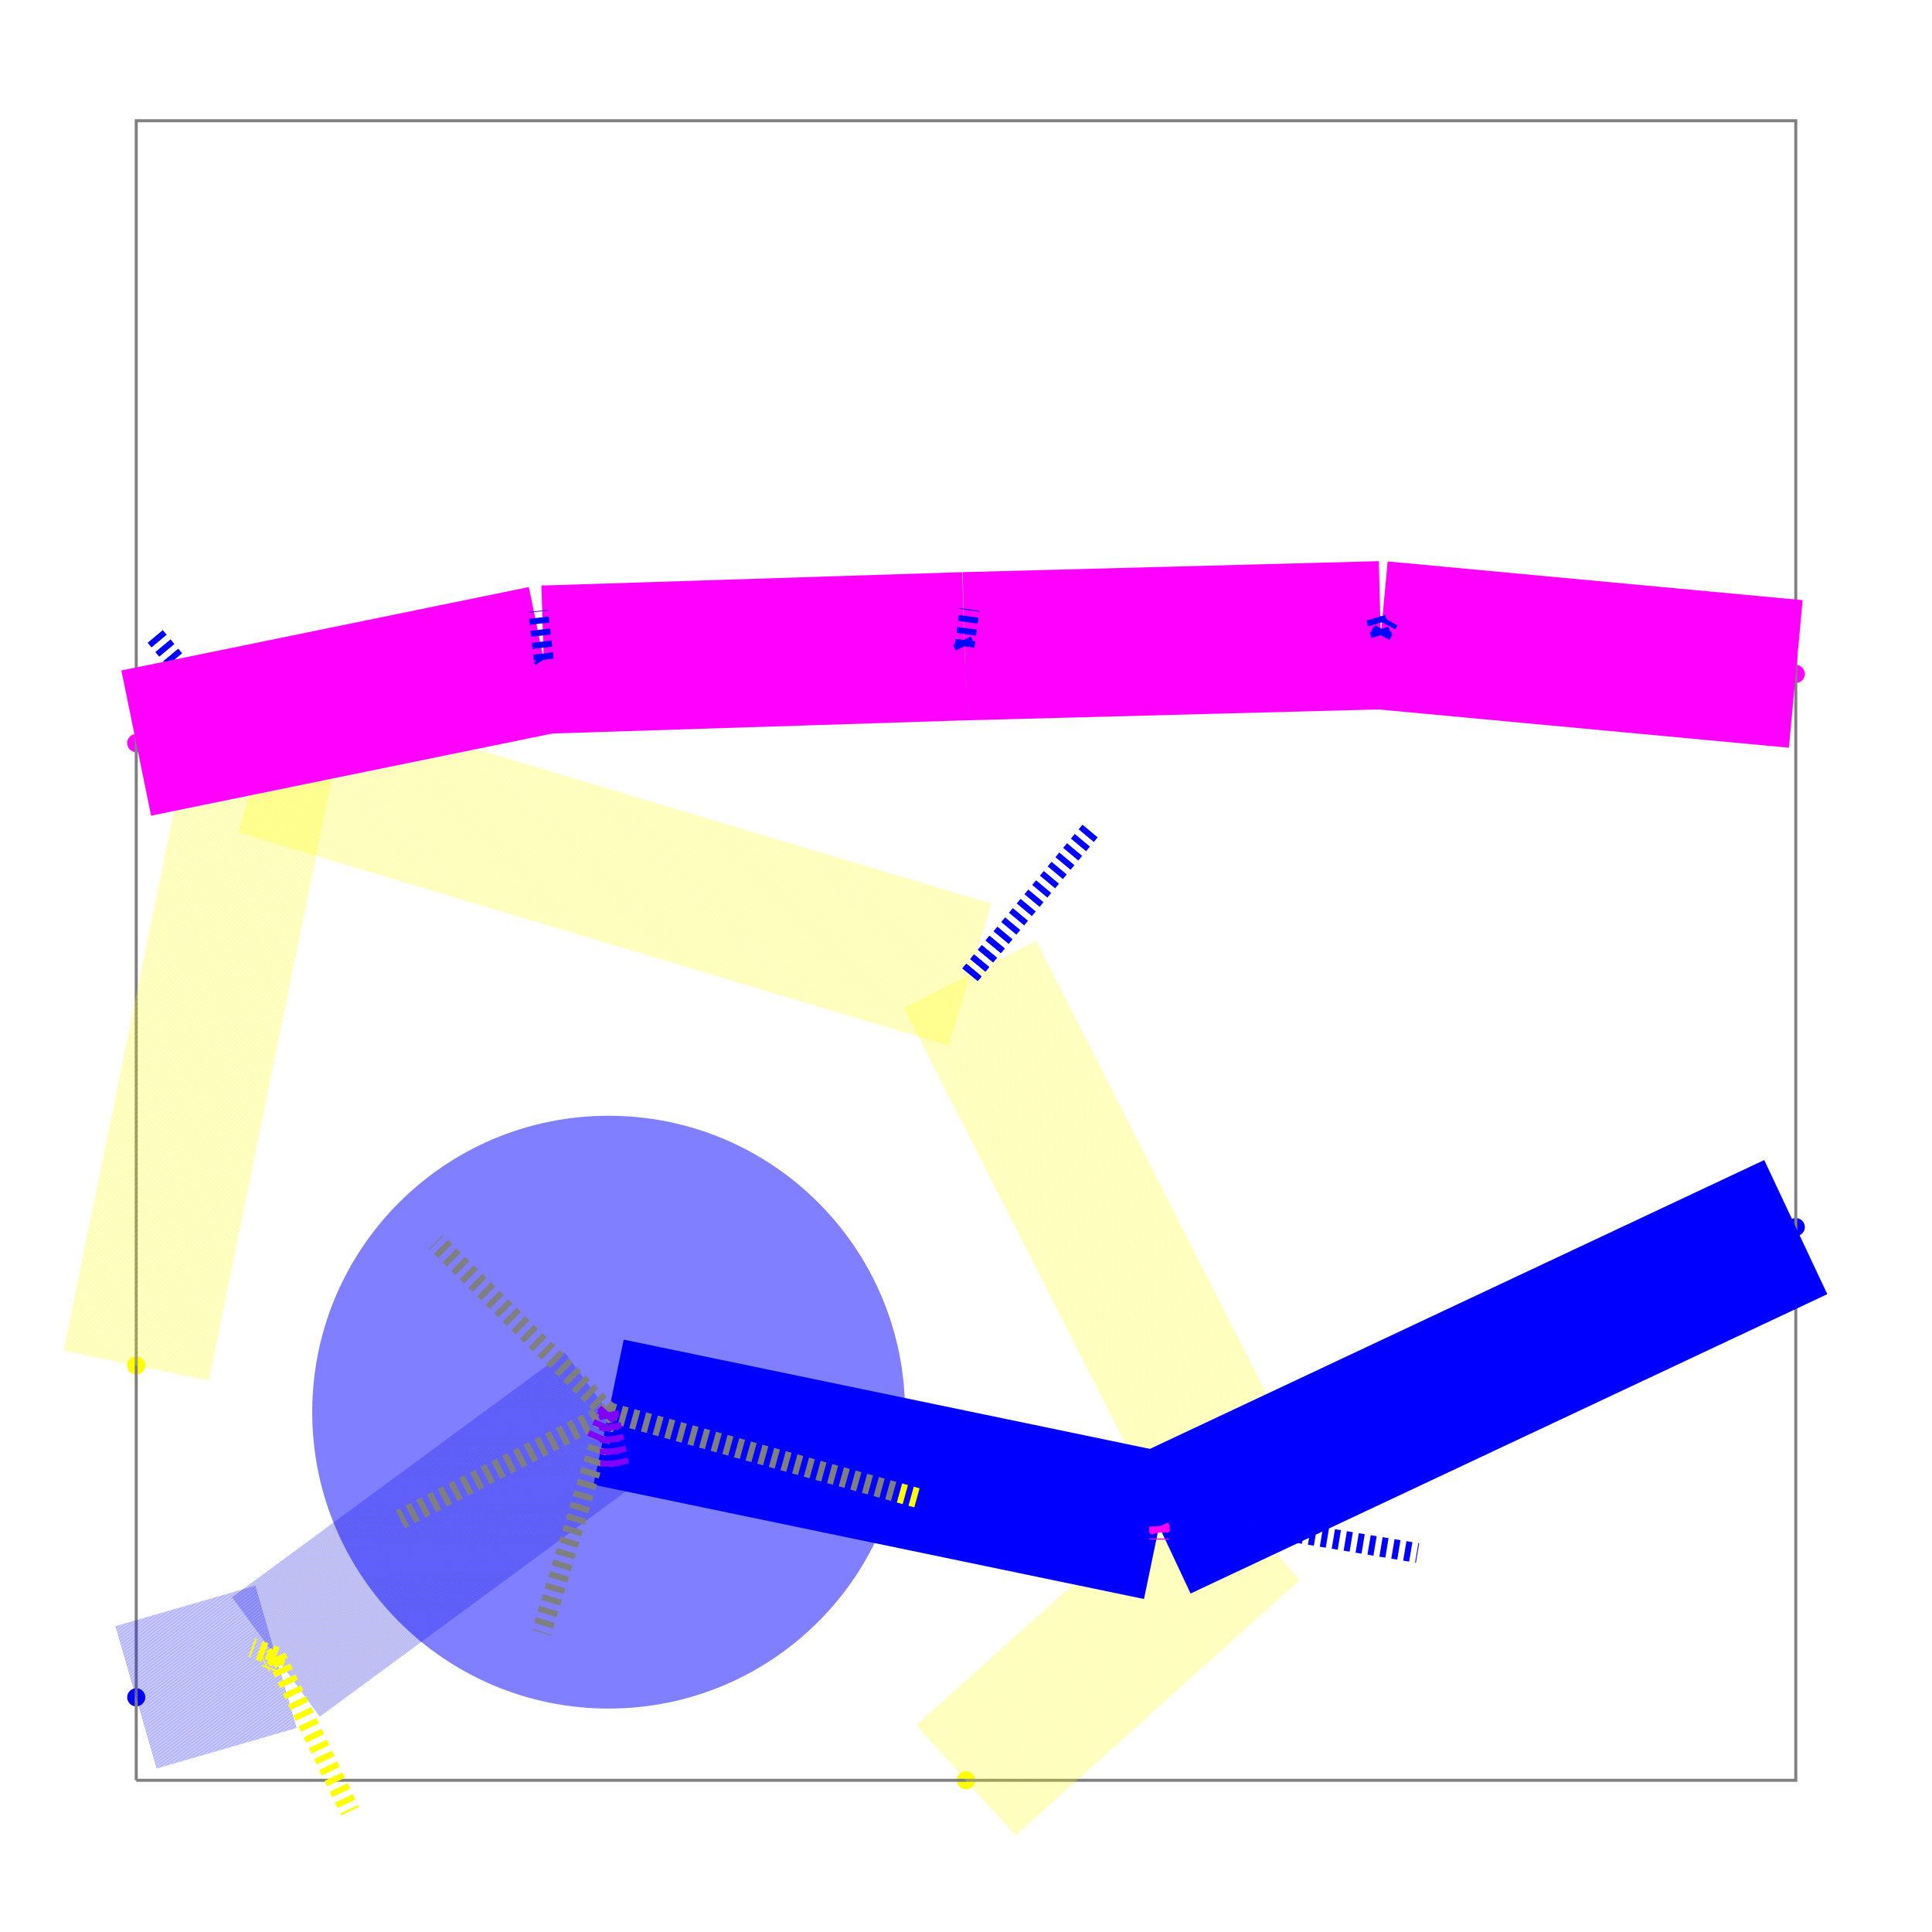
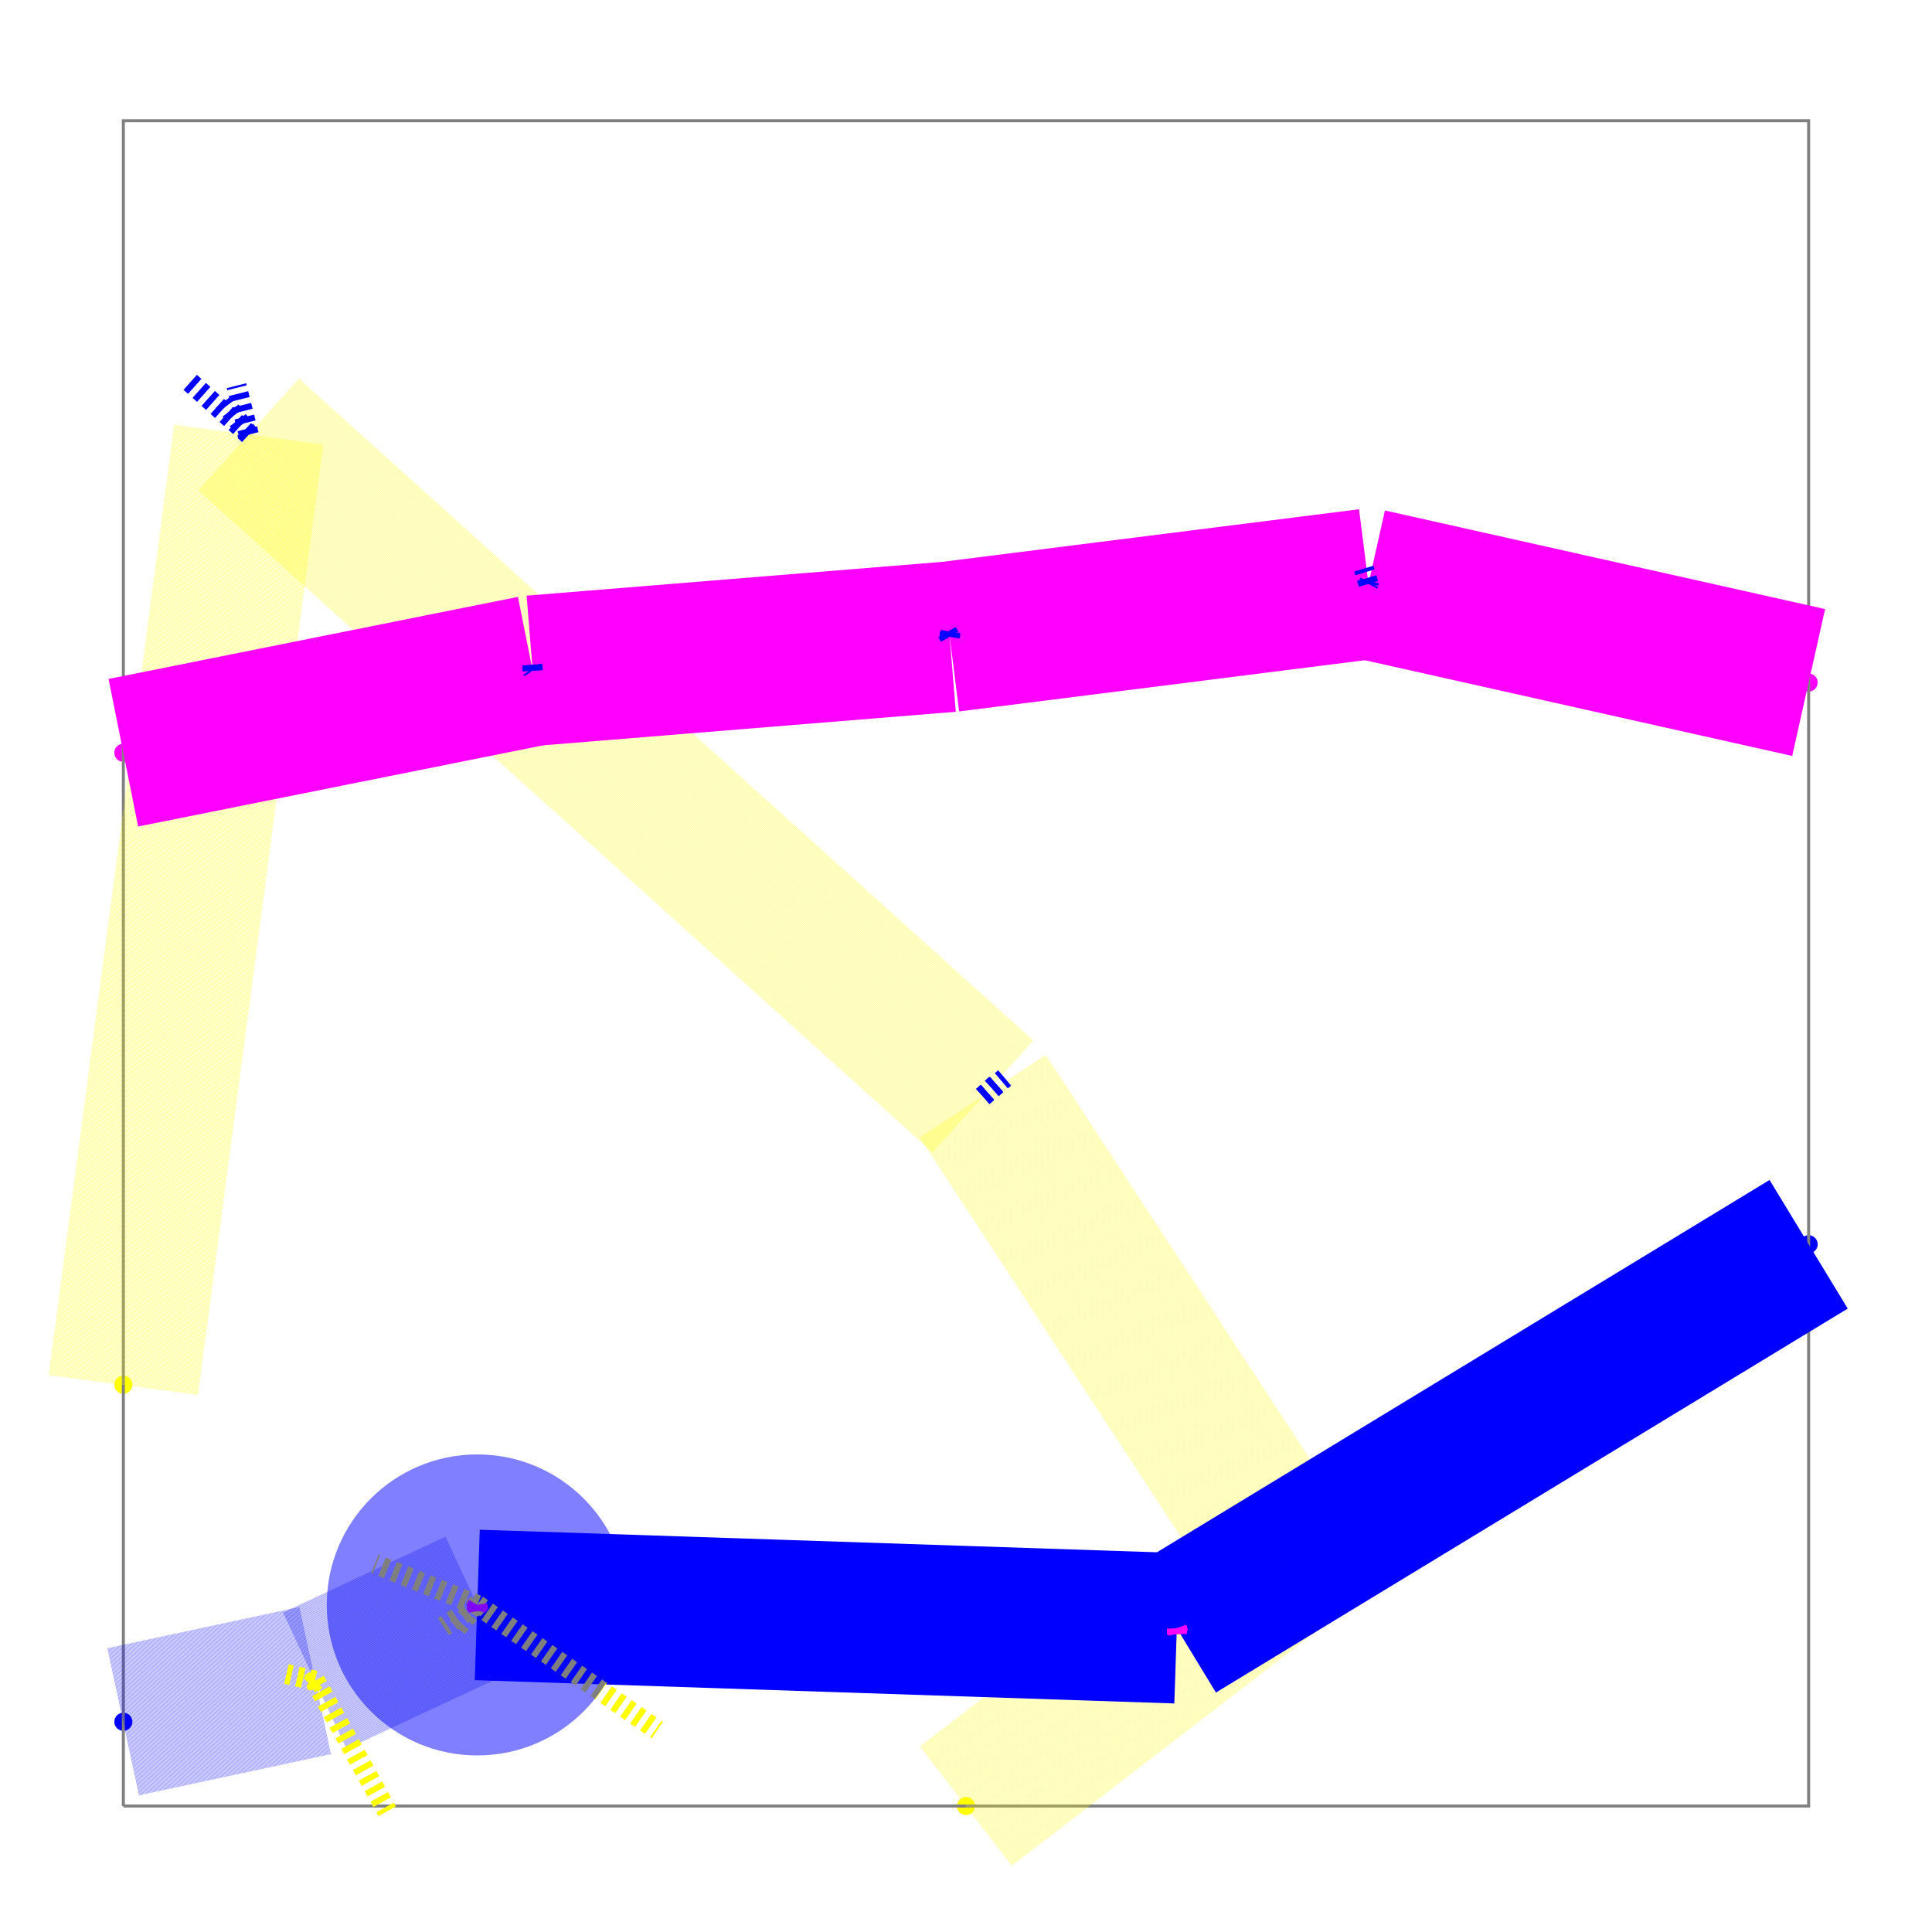
<svg xmlns="http://www.w3.org/2000/svg" width="640" height="640" viewBox="0 0 640 640">
  <rect width="100%" height="100%" fill="white" />
  <g>
-     <circle data-type="point" data-label="source_trace_16 (Port z=1)" data-x="-139.4140625" data-y="23.935546875" cx="45.128" cy="452.309" r="3" fill="hsl(60, 100%, 50%)" />
+     <circle data-type="point" data-label="source_trace_16 (Port z=1)" data-x="-139.4140625" data-y="23.935546875" cx="40.864" cy="458.704" r="3" fill="hsl(60, 100%, 50%)" />
  </g>
  <g>
-     <circle data-type="point" data-label="source_trace_16 (Port z=1)" data-x="-138.57421875" data-y="23.515625" cx="320" cy="589.745" r="3" fill="hsl(60, 100%, 50%)" />
+     <circle data-type="point" data-label="source_trace_16 (Port z=1)" data-x="-138.57421875" data-y="23.515625" cx="320" cy="598.272" r="3" fill="hsl(60, 100%, 50%)" />
  </g>
  <g>
-     <circle data-type="point" data-label="source_net_0_mst23 (Port z=1)" data-x="-139.4140625" data-y="23.599609375" cx="45.128" cy="562.257" r="3" fill="hsl(240, 100%, 50%)" />
+     <circle data-type="point" data-label="source_net_0_mst23 (Port z=1)" data-x="-139.4140625" data-y="23.599609375" cx="40.864" cy="570.359" r="3" fill="hsl(240, 100%, 50%)" />
  </g>
  <g>
-     <circle data-type="point" data-label="source_net_1_mst26 (Port z=0)" data-x="-139.4140625" data-y="24.5654296875" cx="45.128" cy="246.154" r="3" fill="hsl(300, 100%, 50%)" />
+     <circle data-type="point" data-label="source_net_1_mst26 (Port z=0)" data-x="-139.4140625" data-y="24.5654296875" cx="40.864" cy="249.352" r="3" fill="hsl(300, 100%, 50%)" />
  </g>
  <g>
-     <circle data-type="point" data-label="source_net_0_mst23 (Port z=0)" data-x="-137.734375" data-y="24.075520833333332" cx="594.872" cy="406.496" r="3" fill="hsl(240, 100%, 50%)" />
+     <circle data-type="point" data-label="source_net_0_mst23 (Port z=0)" data-x="-137.734375" data-y="24.075520833333332" cx="599.136" cy="412.182" r="3" fill="hsl(240, 100%, 50%)" />
  </g>
  <g>
-     <circle data-type="point" data-label="source_net_1_mst26 (Port z=0)" data-x="-137.734375" data-y="24.635416666666668" cx="594.872" cy="223.248" r="3" fill="hsl(300, 100%, 50%)" />
+     <circle data-type="point" data-label="source_net_1_mst26 (Port z=0)" data-x="-137.734375" data-y="24.635416666666668" cx="599.136" cy="226.091" r="3" fill="hsl(300, 100%, 50%)" />
  </g>
  <g>
-     <polyline data-points="-139.4140625,23.515625 -137.734375,23.515625 -137.734375,25.1953125 -139.4140625,25.1953125 -139.4140625,23.515625" data-type="line" data-label="" points="45.128,589.745 594.872,589.745 594.872,40 45.128,40 45.128,589.745" fill="none" stroke="gray" stroke-width="1px" />
+     <polyline data-points="-139.4140625,23.515625 -137.734375,23.515625 -137.734375,25.1953125 -139.4140625,25.1953125 -139.4140625,23.515625" data-type="line" data-label="" points="40.864,598.272 599.136,598.272 599.136,40 40.864,40 40.864,598.272" fill="none" stroke="gray" stroke-width="1px" />
  </g>
  <g>
-     <polyline data-points="-139.4140625,23.935546875 -139.2890625,24.546742194835442" data-type="line" data-label="source_trace_16 segment (z=1)" points="45.128,452.309 86.039,252.27" fill="none" stroke="rgba(255,255,0,0.5)" stroke-width="49.093" stroke-dasharray="0.15 0.15" />
+     <polyline data-points="-139.4140625,23.935546875 -139.2890625,24.882509072917426" data-type="line" data-label="source_trace_16 segment (z=1)" points="40.864,458.704 82.41,143.965" fill="none" stroke="rgba(255,255,0,0.5)" stroke-width="49.855" stroke-dasharray="0.15 0.15" />
  </g>
  <g>
-     <polyline data-points="-139.2890625,24.546742194835442 -138.57005690840555,24.33102039857076" data-type="line" data-label="source_trace_16 segment (z=1)" points="86.039,252.27 321.362,322.874" fill="none" stroke="rgba(255,255,0,0.5)" stroke-width="49.093" stroke-dasharray="0.15 0.15" />
+     <polyline data-points="-139.2890625,24.882509072917426 -138.55737643755734,24.22292800335898" data-type="line" data-label="source_trace_16 segment (z=1)" points="82.41,143.965 325.598,363.188" fill="none" stroke="rgba(255,255,0,0.5)" stroke-width="49.855" stroke-dasharray="0.15 0.15" />
  </g>
  <g>
-     <polyline data-points="-138.57005690840555,24.33102039857076 -138.2867898539243,23.774004267877565" data-type="line" data-label="source_trace_16 segment (z=1)" points="321.362,322.874 414.073,505.18" fill="none" stroke="rgba(255,255,0,0.5)" stroke-width="49.093" stroke-dasharray="0.15 0.15" />
+     <polyline data-points="-138.55737643755734,24.22292800335898 -138.255484836795,23.761038821723034" data-type="line" data-label="source_trace_16 segment (z=1)" points="325.598,363.188 425.937,516.705" fill="none" stroke="rgba(255,255,0,0.5)" stroke-width="49.855" stroke-dasharray="0.15 0.15" />
  </g>
  <g>
-     <polyline data-points="-138.2867898539243,23.774004267877565 -138.57421875,23.515625" data-type="line" data-label="source_trace_16 segment (z=1)" points="414.073,505.18 320,589.745" fill="none" stroke="rgba(255,255,0,0.5)" stroke-width="49.093" stroke-dasharray="0.15 0.15" />
+     <polyline data-points="-138.255484836795,23.761038821723034 -138.57421875,23.515625" data-type="line" data-label="source_trace_16 segment (z=1)" points="425.937,516.705 320,598.272" fill="none" stroke="rgba(255,255,0,0.5)" stroke-width="49.855" stroke-dasharray="0.15 0.15" />
  </g>
  <g>
-     <polyline data-points="-139.2890625,24.546742194835442 -139.30065649766885,24.604476335600896" data-type="line" data-label="Force by source_net_0_mst23 Seg 0-1 on source_trace_16 mPoint 0" points="86.039,252.27 82.244,233.375" fill="none" stroke="hsl(240, 100%, 50%)" stroke-width="6.546" stroke-dasharray="2,2" />
+     <polyline data-points="-139.2890625,24.882509072917426 -139.30131643969088,24.931243382357223" data-type="line" data-label="Force by source_net_0_mst23 Seg 0-1 on source_trace_16 mPoint 0" points="82.41,143.965 78.337,127.768" fill="none" stroke="hsl(240, 100%, 50%)" stroke-width="6.647" stroke-dasharray="2,2" />
  </g>
  <g>
-     <polyline data-points="-139.2890625,24.546742194835442 -139.31414282372054,24.59233984411675" data-type="line" data-label="Force by source_net_0_mst23 Seg 1-2 on source_trace_16 mPoint 0" points="86.039,252.27 77.83,237.347" fill="none" stroke="hsl(240, 100%, 50%)" stroke-width="6.546" stroke-dasharray="2,2" />
+     <polyline data-points="-139.2890625,24.882509072917426 -139.3138675026807,24.915334746572785" data-type="line" data-label="Force by source_net_0_mst23 Seg 1-2 on source_trace_16 mPoint 0" points="82.41,143.965 74.165,133.055" fill="none" stroke="hsl(240, 100%, 50%)" stroke-width="6.647" stroke-dasharray="2,2" />
  </g>
  <g>
-     <polyline data-points="-139.2890625,24.546742194835442 -139.39636716208037,24.675154254216565" data-type="line" data-label="Force by source_net_0_mst23 Via 2 on source_trace_16 mPoint 0" points="86.039,252.27 50.919,210.243" fill="none" stroke="hsl(240, 100%, 50%)" stroke-width="6.546" stroke-dasharray="2,2" />
+     <polyline data-points="-139.2890625,24.882509072917426 -139.3489684699241,24.935973951457044" data-type="line" data-label="Force by source_net_0_mst23 Via 2 on source_trace_16 mPoint 0" points="82.41,143.965 62.499,126.196" fill="none" stroke="hsl(240, 100%, 50%)" stroke-width="6.647" stroke-dasharray="2,2" />
  </g>
  <g>
-     <polyline data-points="-138.57005690840555,24.33102039857076 -138.56688961587935,24.33499356005662" data-type="line" data-label="Force by source_net_0_mst23 Seg 0-1 on source_trace_16 mPoint 1" points="321.362,322.874 322.399,321.574" fill="none" stroke="hsl(240, 100%, 50%)" stroke-width="6.546" stroke-dasharray="2,2" />
+     <polyline data-points="-138.55737643755734,24.22292800335898 -138.55221120121502,24.227409726766194" data-type="line" data-label="Force by source_net_0_mst23 Seg 0-1 on source_trace_16 mPoint 1" points="325.598,363.188 327.315,361.699" fill="none" stroke="hsl(240, 100%, 50%)" stroke-width="6.647" stroke-dasharray="2,2" />
  </g>
  <g>
-     <polyline data-points="-138.57005690840555,24.33102039857076 -138.5420547866167,24.365051300853587" data-type="line" data-label="Force by source_net_0_mst23 Seg 1-2 on source_trace_16 mPoint 1" points="321.362,322.874 330.527,311.736" fill="none" stroke="hsl(240, 100%, 50%)" stroke-width="6.546" stroke-dasharray="2,2" />
+     <polyline data-points="-138.55737643755734,24.22292800335898 -138.54359337560382,24.235861307958594" data-type="line" data-label="Force by source_net_0_mst23 Seg 1-2 on source_trace_16 mPoint 1" points="325.598,363.188 330.179,358.89" fill="none" stroke="hsl(240, 100%, 50%)" stroke-width="6.647" stroke-dasharray="2,2" />
  </g>
  <g>
-     <polyline data-points="-138.57005690840555,24.33102039857076 -138.44655434726806,24.478878394795696" data-type="line" data-label="Force by source_net_0_mst23 Via 2 on source_trace_16 mPoint 1" points="321.362,322.874 361.783,274.482" fill="none" stroke="hsl(240, 100%, 50%)" stroke-width="6.546" stroke-dasharray="2,2" />
+     <polyline data-points="-138.55737643755734,24.22292800335898 -138.53570977753023,24.2412872855546" data-type="line" data-label="Force by source_net_0_mst23 Via 2 on source_trace_16 mPoint 1" points="325.598,363.188 332.799,357.086" fill="none" stroke="hsl(240, 100%, 50%)" stroke-width="6.647" stroke-dasharray="2,2" />
  </g>
  <g>
-     <polyline data-points="-138.2867898539243,23.774004267877565 -138.27968304950318,23.77416893373131" data-type="line" data-label="Force by source_net_0_mst23 Seg 0-1 on source_trace_16 mPoint 2" points="414.073,505.18 416.399,505.126" fill="none" stroke="hsl(240, 100%, 50%)" stroke-width="6.546" stroke-dasharray="2,2" />
+     <polyline data-points="-138.255484836795,23.761038821723034 -138.24703127232354,23.76126373854194" data-type="line" data-label="Force by source_net_0_mst23 Seg 0-1 on source_trace_16 mPoint 2" points="425.937,516.705 428.746,516.63" fill="none" stroke="hsl(240, 100%, 50%)" stroke-width="6.647" stroke-dasharray="2,2" />
  </g>
  <g>
-     <polyline data-points="-138.2867898539243,23.774004267877565 -138.25352986215108,23.768869064214773" data-type="line" data-label="Force by source_net_0_mst23 Seg 1-2 on source_trace_16 mPoint 2" points="414.073,505.18 424.958,506.86" fill="none" stroke="hsl(240, 100%, 50%)" stroke-width="6.546" stroke-dasharray="2,2" />
+     <polyline data-points="-138.255484836795,23.761038821723034 -138.23411921887714,23.75973853430368" data-type="line" data-label="Force by source_net_0_mst23 Seg 1-2 on source_trace_16 mPoint 2" points="425.937,516.705 433.038,517.137" fill="none" stroke="hsl(240, 100%, 50%)" stroke-width="6.647" stroke-dasharray="2,2" />
  </g>
  <g>
-     <polyline data-points="-138.2867898539243,23.774004267877565 -138.11719375108183,23.7456734839517" data-type="line" data-label="Force by source_net_0_mst23 Via 2 on source_trace_16 mPoint 2" points="414.073,505.18 469.58,514.452" fill="none" stroke="hsl(240, 100%, 50%)" stroke-width="6.546" stroke-dasharray="2,2" />
+     <polyline data-points="-138.255484836795,23.761038821723034 -138.20445010239894,23.75347810430278" data-type="line" data-label="Force by source_net_0_mst23 Via 2 on source_trace_16 mPoint 2" points="425.937,516.705 442.899,519.218" fill="none" stroke="hsl(240, 100%, 50%)" stroke-width="6.647" stroke-dasharray="2,2" />
  </g>
  <g>
-     <polyline data-points="-139.4140625,23.599609375 -139.272495729034,23.640625" data-type="line" data-label="source_net_0_mst23 segment (z=1)" points="45.128,562.257 91.461,548.833" fill="none" stroke="rgba(0,0,255,0.5)" stroke-width="49.093" stroke-dasharray="0.15 0.15" />
+     <polyline data-points="-139.4140625,23.599609375 -139.22303734930009,23.640625" data-type="line" data-label="source_net_0_mst23 segment (z=1)" points="40.864,570.359 104.354,556.726" fill="none" stroke="rgba(0,0,255,0.5)" stroke-width="49.855" stroke-dasharray="0.15 0.15" />
  </g>
  <g>
-     <polyline data-points="-139.272495729034,23.640625 -138.93592980911836,23.88822101113236" data-type="line" data-label="source_net_0_mst23 segment (z=1)" points="91.461,548.833 201.616,467.798" fill="none" stroke="rgba(0,0,255,0.5)" stroke-width="49.093" stroke-dasharray="0.15 0.15" />
+     <polyline data-points="-139.22303734930009,23.640625 -139.06133506555585,23.71605995181062" data-type="line" data-label="source_net_0_mst23 segment (z=1)" points="104.354,556.726 158.099,531.654" fill="none" stroke="rgba(0,0,255,0.5)" stroke-width="49.855" stroke-dasharray="0.15 0.15" />
  </g>
  <g>
-     <polyline data-points="-138.93592980911836,23.88822101113236 -138.3788172474884,23.7725355780508" data-type="line" data-label="source_net_0_mst23 segment (z=0)" points="201.616,467.798 383.953,505.66" fill="none" stroke="hsl(240, 100%, 50%)" stroke-width="49.093" />
+     <polyline data-points="-139.06133506555585,23.71605995181062 -138.3640882441037,23.69282491150665" data-type="line" data-label="source_net_0_mst23 segment (z=0)" points="158.099,531.654 389.84,539.377" fill="none" stroke="hsl(240, 100%, 50%)" stroke-width="49.855" />
  </g>
  <g>
-     <polyline data-points="-138.3788172474884,23.7725355780508 -137.734375,24.075520833333332" data-type="line" data-label="source_net_0_mst23 segment (z=0)" points="383.953,505.66 594.872,406.496" fill="none" stroke="hsl(240, 100%, 50%)" stroke-width="49.093" />
+     <polyline data-points="-138.3640882441037,23.69282491150665 -137.734375,24.075520833333332" data-type="line" data-label="source_net_0_mst23 segment (z=0)" points="389.84,539.377 599.136,412.182" fill="none" stroke="hsl(240, 100%, 50%)" stroke-width="49.855" />
  </g>
  <g>
-     <polyline data-points="-139.272495729034,23.640625 -139.19772894144674,23.484290976449813" data-type="line" data-label="Force by source_trace_16 Seg 0-1 on source_net_0_mst23 mPoint 0" points="91.461,548.833 115.931,600" fill="none" stroke="hsl(60, 100%, 50%)" stroke-width="6.546" stroke-dasharray="2,2" />
+     <polyline data-points="-139.22303734930009,23.640625 -139.151123086289,23.510426757569533" data-type="line" data-label="Force by source_trace_16 Seg 0-1 on source_net_0_mst23 mPoint 0" points="104.354,556.726 128.256,600" fill="none" stroke="hsl(60, 100%, 50%)" stroke-width="6.647" stroke-dasharray="2,2" />
  </g>
  <g>
-     <polyline data-points="-139.272495729034,23.640625 -139.27735393987004,23.627520883659336" data-type="line" data-label="Force by source_trace_16 Seg 1-2 on source_net_0_mst23 mPoint 0" points="91.461,548.833 89.871,553.122" fill="none" stroke="hsl(60, 100%, 50%)" stroke-width="6.546" stroke-dasharray="2,2" />
+     <polyline data-points="-139.22303734930009,23.640625 -139.22848609680602,23.63462063501848" data-type="line" data-label="Force by source_trace_16 Seg 1-2 on source_net_0_mst23 mPoint 0" points="104.354,556.726 102.543,558.722" fill="none" stroke="hsl(60, 100%, 50%)" stroke-width="6.647" stroke-dasharray="2,2" />
  </g>
  <g>
-     <polyline data-points="-139.272495729034,23.640625 -139.2842654508923,23.63435436913034" data-type="line" data-label="Force by source_trace_16 Seg 2-3 on source_net_0_mst23 mPoint 0" points="91.461,548.833 87.609,550.886" fill="none" stroke="hsl(60, 100%, 50%)" stroke-width="6.546" stroke-dasharray="2,2" />
+     <polyline data-points="-139.22303734930009,23.640625 -139.23145724818792,23.635534406808898" data-type="line" data-label="Force by source_trace_16 Seg 2-3 on source_net_0_mst23 mPoint 0" points="104.354,556.726 101.556,558.418" fill="none" stroke="hsl(60, 100%, 50%)" stroke-width="6.647" stroke-dasharray="2,2" />
  </g>
  <g>
-     <polyline data-points="-139.272495729034,23.640625 -139.29708353685638,23.649993134509792" data-type="line" data-label="Force by source_trace_16 Seg 3-4 on source_net_0_mst23 mPoint 0" points="91.461,548.833 83.414,545.767" fill="none" stroke="hsl(60, 100%, 50%)" stroke-width="6.546" stroke-dasharray="2,2" />
+     <polyline data-points="-139.22303734930009,23.640625 -139.25152329939073,23.647209285171588" data-type="line" data-label="Force by source_trace_16 Seg 3-4 on source_net_0_mst23 mPoint 0" points="104.354,556.726 94.886,554.538" fill="none" stroke="hsl(60, 100%, 50%)" stroke-width="6.647" stroke-dasharray="2,2" />
  </g>
  <g>
-     <polyline data-points="-138.93592980911836,23.88822101113236 -138.62048814651772,23.800571614447207" data-type="line" data-label="Force by source_trace_16 Seg 0-1 on source_net_0_mst23 mPoint 1" points="201.616,467.798 304.856,496.485" fill="none" stroke="hsl(60, 100%, 50%)" stroke-width="6.546" stroke-dasharray="2,2" />
+     <polyline data-points="-139.06133506555585,23.71605995181062 -138.881946835458,23.591213128145526" data-type="line" data-label="Force by source_trace_16 Seg 0-1 on source_net_0_mst23 mPoint 1" points="158.099,531.654 217.721,573.149" fill="none" stroke="hsl(60, 100%, 50%)" stroke-width="6.647" stroke-dasharray="2,2" />
  </g>
  <g>
-     <polyline data-points="-138.93592980911836,23.88822101113236 -139.0038513602033,23.66496068610856" data-type="line" data-label="Force by source_trace_16 Seg 1-2 on source_net_0_mst23 mPoint 1" points="201.616,467.798 179.386,540.869" fill="none" stroke="hsl(60, 100%, 50%)" stroke-width="6.546" stroke-dasharray="2,2" />
+     <polyline data-points="-139.06133506555585,23.71605995181062 -139.08524632864155,23.689420855901787" data-type="line" data-label="Force by source_trace_16 Seg 1-2 on source_net_0_mst23 mPoint 1" points="158.099,531.654 150.151,540.508" fill="none" stroke="hsl(60, 100%, 50%)" stroke-width="6.647" stroke-dasharray="2,2" />
  </g>
  <g>
-     <polyline data-points="-138.93592980911836,23.88822101113236 -139.14665509235462,23.779741571732547" data-type="line" data-label="Force by source_trace_16 Seg 2-3 on source_net_0_mst23 mPoint 1" points="201.616,467.798 132.647,503.302" fill="none" stroke="hsl(60, 100%, 50%)" stroke-width="6.546" stroke-dasharray="2,2" />
+     <polyline data-points="-139.06133506555585,23.71605995181062 -139.09503759270046,23.694335944668804" data-type="line" data-label="Force by source_trace_16 Seg 2-3 on source_net_0_mst23 mPoint 1" points="158.099,531.654 146.897,538.875" fill="none" stroke="hsl(60, 100%, 50%)" stroke-width="6.647" stroke-dasharray="2,2" />
  </g>
  <g>
-     <polyline data-points="-138.93592980911836,23.88822101113236 -139.11081620273157,24.060601242450613" data-type="line" data-label="Force by source_trace_16 Seg 3-4 on source_net_0_mst23 mPoint 1" points="201.616,467.798 144.377,411.379" fill="none" stroke="hsl(60, 100%, 50%)" stroke-width="6.546" stroke-dasharray="2,2" />
+     <polyline data-points="-139.06133506555585,23.71605995181062 -139.16343554565833,23.75702990489051" data-type="line" data-label="Force by source_trace_16 Seg 3-4 on source_net_0_mst23 mPoint 1" points="158.099,531.654 124.164,518.037" fill="none" stroke="hsl(60, 100%, 50%)" stroke-width="6.647" stroke-dasharray="2,2" />
  </g>
  <g>
-     <polyline data-points="-138.93592980911836,23.88822101113236 -138.92446836671235,23.83160019621732" data-type="line" data-label="Force by source_net_1_mst26 Seg 0-1 on source_net_0_mst23 mPoint 1" points="201.616,467.798 205.367,486.329" fill="none" stroke="hsl(300, 100%, 50%)" stroke-width="6.546" stroke-dasharray="2,2" />
+     <polyline data-points="-139.06133506555585,23.71605995181062 -139.0590008895643,23.704253636909513" data-type="line" data-label="Force by source_net_1_mst26 Seg 0-1 on source_net_0_mst23 mPoint 1" points="158.099,531.654 158.875,535.578" fill="none" stroke="hsl(300, 100%, 50%)" stroke-width="6.647" stroke-dasharray="2,2" />
  </g>
  <g>
-     <polyline data-points="-138.93592980911836,23.88822101113236 -138.93426916206656,23.831743990514784" data-type="line" data-label="Force by source_net_1_mst26 Seg 1-2 on source_net_0_mst23 mPoint 1" points="201.616,467.798 202.159,486.282" fill="none" stroke="hsl(300, 100%, 50%)" stroke-width="6.546" stroke-dasharray="2,2" />
+     <polyline data-points="-139.06133506555585,23.71605995181062 -139.06190355483085,23.706006866557377" data-type="line" data-label="Force by source_net_1_mst26 Seg 1-2 on source_net_0_mst23 mPoint 1" points="158.099,531.654 157.91,534.996" fill="none" stroke="hsl(300, 100%, 50%)" stroke-width="6.647" stroke-dasharray="2,2" />
  </g>
  <g>
-     <polyline data-points="-138.93592980911836,23.88822101113236 -138.94924084949855,23.858677236028086" data-type="line" data-label="Force by source_net_1_mst26 Seg 2-3 on source_net_0_mst23 mPoint 1" points="201.616,467.798 197.259,477.467" fill="none" stroke="hsl(300, 100%, 50%)" stroke-width="6.546" stroke-dasharray="2,2" />
+     <polyline data-points="-139.06133506555585,23.71605995181062 -139.06306522504218,23.711777415624532" data-type="line" data-label="Force by source_net_1_mst26 Seg 2-3 on source_net_0_mst23 mPoint 1" points="158.099,531.654 157.524,533.078" fill="none" stroke="hsl(300, 100%, 50%)" stroke-width="6.647" stroke-dasharray="2,2" />
  </g>
  <g>
-     <polyline data-points="-138.93592980911836,23.88822101113236 -138.94094025591696,23.88256111579312" data-type="line" data-label="Force by source_net_1_mst26 Seg 3-4 on source_net_0_mst23 mPoint 1" points="201.616,467.798 199.976,469.65" fill="none" stroke="hsl(300, 100%, 50%)" stroke-width="6.546" stroke-dasharray="2,2" />
+     <polyline data-points="-139.06133506555585,23.71605995181062 -139.06199199720803,23.714990212782666" data-type="line" data-label="Force by source_net_1_mst26 Seg 3-4 on source_net_0_mst23 mPoint 1" points="158.099,531.654 157.88,532.01" fill="none" stroke="hsl(300, 100%, 50%)" stroke-width="6.647" stroke-dasharray="2,2" />
  </g>
  <g>
-     <polyline data-points="-138.3788172474884,23.7725355780508 -138.37687404623097,23.768035890646026" data-type="line" data-label="Force by source_net_1_mst26 Seg 0-1 on source_net_0_mst23 mPoint 2" points="383.953,505.66 384.589,507.133" fill="none" stroke="hsl(300, 100%, 50%)" stroke-width="6.546" stroke-dasharray="2,2" />
+     <polyline data-points="-138.3640882441037,23.69282491150665 -138.36319426074473,23.69046526177813" data-type="line" data-label="Force by source_net_1_mst26 Seg 0-1 on source_net_0_mst23 mPoint 2" points="389.84,539.377 390.138,540.161" fill="none" stroke="hsl(300, 100%, 50%)" stroke-width="6.647" stroke-dasharray="2,2" />
  </g>
  <g>
-     <polyline data-points="-138.3788172474884,23.7725355780508 -138.3775649842419,23.764681986937102" data-type="line" data-label="Force by source_net_1_mst26 Seg 1-2 on source_net_0_mst23 mPoint 2" points="383.953,505.66 384.363,508.231" fill="none" stroke="hsl(300, 100%, 50%)" stroke-width="6.546" stroke-dasharray="2,2" />
+     <polyline data-points="-138.3640882441037,23.69282491150665 -138.3632769369043,23.689017749456553" data-type="line" data-label="Force by source_net_1_mst26 Seg 1-2 on source_net_0_mst23 mPoint 2" points="389.84,539.377 390.11,540.642" fill="none" stroke="hsl(300, 100%, 50%)" stroke-width="6.647" stroke-dasharray="2,2" />
  </g>
  <g>
-     <polyline data-points="-138.3788172474884,23.7725355780508 -138.3776063943932,23.7633425416916" data-type="line" data-label="Force by source_net_1_mst26 Seg 2-3 on source_net_0_mst23 mPoint 2" points="383.953,505.66 384.349,508.669" fill="none" stroke="hsl(300, 100%, 50%)" stroke-width="6.546" stroke-dasharray="2,2" />
+     <polyline data-points="-138.3640882441037,23.69282491150665 -138.36269808075144,23.6879905051561" data-type="line" data-label="Force by source_net_1_mst26 Seg 2-3 on source_net_0_mst23 mPoint 2" points="389.84,539.377 390.302,540.984" fill="none" stroke="hsl(300, 100%, 50%)" stroke-width="6.647" stroke-dasharray="2,2" />
  </g>
  <g>
-     <polyline data-points="-138.3788172474884,23.7725355780508 -138.37880896705505,23.759152057827276" data-type="line" data-label="Force by source_net_1_mst26 Seg 3-4 on source_net_0_mst23 mPoint 2" points="383.953,505.66 383.956,510.041" fill="none" stroke="hsl(300, 100%, 50%)" stroke-width="6.546" stroke-dasharray="2,2" />
+     <polyline data-points="-138.3640882441037,23.69282491150665 -138.36367493974188,23.68245244385372" data-type="line" data-label="Force by source_net_1_mst26 Seg 3-4 on source_net_0_mst23 mPoint 2" points="389.84,539.377 389.978,542.824" fill="none" stroke="hsl(300, 100%, 50%)" stroke-width="6.647" stroke-dasharray="2,2" />
  </g>
  <g>
-     <polyline data-points="-139.4140625,24.5654296875 -139.00161065801228,24.64988238404901" data-type="line" data-label="source_net_1_mst26 segment (z=0)" points="45.128,246.154 180.119,218.514" fill="none" stroke="hsl(300, 100%, 50%)" stroke-width="49.093" />
+     <polyline data-points="-139.4140625,24.5654296875 -139.0060690485425,24.647221141048806" data-type="line" data-label="source_net_1_mst26 segment (z=0)" points="40.864,249.352 176.467,222.167" fill="none" stroke="hsl(300, 100%, 50%)" stroke-width="49.855" />
  </g>
  <g>
-     <polyline data-points="-139.00161065801228,24.64988238404901 -138.5756745414409,24.66345651603851" data-type="line" data-label="source_net_1_mst26 segment (z=0)" points="180.119,218.514 319.524,214.071" fill="none" stroke="hsl(300, 100%, 50%)" stroke-width="49.093" />
+     <polyline data-points="-139.0060690485425,24.647221141048806 -138.59046285164828,24.681010214459207" data-type="line" data-label="source_net_1_mst26 segment (z=0)" points="176.467,222.167 314.601,210.937" fill="none" stroke="hsl(300, 100%, 50%)" stroke-width="49.855" />
  </g>
  <g>
-     <polyline data-points="-138.5756745414409,24.66345651603851 -138.1544062343791,24.674576743017994" data-type="line" data-label="source_net_1_mst26 segment (z=0)" points="319.524,214.071 457.4,210.432" fill="none" stroke="hsl(300, 100%, 50%)" stroke-width="49.093" />
+     <polyline data-points="-138.59046285164828,24.681010214459207 -138.17308132984087,24.73368776985516" data-type="line" data-label="source_net_1_mst26 segment (z=0)" points="314.601,210.937 453.325,193.429" fill="none" stroke="hsl(300, 100%, 50%)" stroke-width="49.855" />
  </g>
  <g>
-     <polyline data-points="-138.1544062343791,24.674576743017994 -137.734375,24.635416666666668" data-type="line" data-label="source_net_1_mst26 segment (z=0)" points="457.4,210.432 594.872,223.248" fill="none" stroke="hsl(300, 100%, 50%)" stroke-width="49.093" />
+     <polyline data-points="-138.17308132984087,24.73368776985516 -137.734375,24.635416666666668" data-type="line" data-label="source_net_1_mst26 segment (z=0)" points="453.325,193.429 599.136,226.091" fill="none" stroke="hsl(300, 100%, 50%)" stroke-width="49.855" />
  </g>
  <g>
-     <polyline data-points="-139.00161065801228,24.64988238404901 -139.0030978483608,24.66310623020675" data-type="line" data-label="Force by source_net_0_mst23 Seg 2-3 on source_net_1_mst26 mPoint 0" points="180.119,218.514 179.632,214.186" fill="none" stroke="hsl(240, 100%, 50%)" stroke-width="6.546" stroke-dasharray="2,2" />
+     <polyline data-points="-139.0060690485425,24.647221141048806 -139.00632430998573,24.652418480122147" data-type="line" data-label="Force by source_net_0_mst23 Seg 2-3 on source_net_1_mst26 mPoint 0" points="176.467,222.167 176.382,220.44" fill="none" stroke="hsl(240, 100%, 50%)" stroke-width="6.647" stroke-dasharray="2,2" />
  </g>
  <g>
-     <polyline data-points="-139.00161065801228,24.64988238404901 -139.003128684397,24.652300623057368" data-type="line" data-label="Force by source_net_0_mst23 Seg 3-4 on source_net_1_mst26 mPoint 0" points="180.119,218.514 179.622,217.722" fill="none" stroke="hsl(240, 100%, 50%)" stroke-width="6.546" stroke-dasharray="2,2" />
+     <polyline data-points="-139.0060690485425,24.647221141048806 -139.00708594263244,24.648747241454053" data-type="line" data-label="Force by source_net_0_mst23 Seg 3-4 on source_net_1_mst26 mPoint 0" points="176.467,222.167 176.129,221.66" fill="none" stroke="hsl(240, 100%, 50%)" stroke-width="6.647" stroke-dasharray="2,2" />
  </g>
  <g>
-     <polyline data-points="-139.00161065801228,24.64988238404901 -139.00728043414617,24.69912308509724" data-type="line" data-label="Force by source_net_0_mst23 Via 2 on source_net_1_mst26 mPoint 0" points="180.119,218.514 178.263,202.398" fill="none" stroke="hsl(240, 100%, 50%)" stroke-width="6.546" stroke-dasharray="2,2" />
+     <polyline data-points="-139.0060690485425,24.647221141048806 -139.00670145275217,24.65514722587038" data-type="line" data-label="Force by source_net_0_mst23 Via 2 on source_net_1_mst26 mPoint 0" points="176.467,222.167 176.257,219.533" fill="none" stroke="hsl(240, 100%, 50%)" stroke-width="6.647" stroke-dasharray="2,2" />
  </g>
  <g>
-     <polyline data-points="-138.5756745414409,24.66345651603851 -138.57443312028755,24.673634770084988" data-type="line" data-label="Force by source_net_0_mst23 Seg 2-3 on source_net_1_mst26 mPoint 1" points="319.524,214.071 319.93,210.74" fill="none" stroke="hsl(240, 100%, 50%)" stroke-width="6.546" stroke-dasharray="2,2" />
+     <polyline data-points="-138.59046285164828,24.681010214459207 -138.59037309789426,24.685202478181747" data-type="line" data-label="Force by source_net_0_mst23 Seg 2-3 on source_net_1_mst26 mPoint 1" points="314.601,210.937 314.631,209.544" fill="none" stroke="hsl(240, 100%, 50%)" stroke-width="6.647" stroke-dasharray="2,2" />
  </g>
  <g>
-     <polyline data-points="-138.5756745414409,24.66345651603851 -138.57933956680432,24.671090550963118" data-type="line" data-label="Force by source_net_0_mst23 Seg 3-4 on source_net_1_mst26 mPoint 1" points="319.524,214.071 318.324,211.573" fill="none" stroke="hsl(240, 100%, 50%)" stroke-width="6.546" stroke-dasharray="2,2" />
+     <polyline data-points="-138.59046285164828,24.681010214459207 -138.59319801946998,24.685744648373028" data-type="line" data-label="Force by source_net_0_mst23 Seg 3-4 on source_net_1_mst26 mPoint 1" points="314.601,210.937 313.692,209.363" fill="none" stroke="hsl(240, 100%, 50%)" stroke-width="6.647" stroke-dasharray="2,2" />
  </g>
  <g>
-     <polyline data-points="-138.5756745414409,24.66345651603851 -138.57054420848027,24.700680899556783" data-type="line" data-label="Force by source_net_0_mst23 Via 2 on source_net_1_mst26 mPoint 1" points="319.524,214.071 321.203,201.888" fill="none" stroke="hsl(240, 100%, 50%)" stroke-width="6.546" stroke-dasharray="2,2" />
+     <polyline data-points="-138.59046285164828,24.681010214459207 -138.58955780426058,24.68604748101988" data-type="line" data-label="Force by source_net_0_mst23 Via 2 on source_net_1_mst26 mPoint 1" points="314.601,210.937 314.902,209.263" fill="none" stroke="hsl(240, 100%, 50%)" stroke-width="6.647" stroke-dasharray="2,2" />
  </g>
  <g>
-     <polyline data-points="-138.1544062343791,24.674576743017994 -138.1528273155303,24.680504849751557" data-type="line" data-label="Force by source_net_0_mst23 Seg 2-3 on source_net_1_mst26 mPoint 2" points="457.4,210.432 457.917,208.491" fill="none" stroke="hsl(240, 100%, 50%)" stroke-width="6.546" stroke-dasharray="2,2" />
+     <polyline data-points="-138.17308132984087,24.73368776985516 -138.1726285330318,24.73622775564238" data-type="line" data-label="Force by source_net_0_mst23 Seg 2-3 on source_net_1_mst26 mPoint 2" points="453.325,193.429 453.475,192.585" fill="none" stroke="hsl(240, 100%, 50%)" stroke-width="6.647" stroke-dasharray="2,2" />
  </g>
  <g>
-     <polyline data-points="-138.1544062343791,24.674576743017994 -138.16022468342774,24.694987409243062" data-type="line" data-label="Force by source_net_0_mst23 Seg 3-4 on source_net_1_mst26 mPoint 2" points="457.4,210.432 455.496,203.751" fill="none" stroke="hsl(240, 100%, 50%)" stroke-width="6.546" stroke-dasharray="2,2" />
+     <polyline data-points="-138.17308132984087,24.73368776985516 -138.17767048974943,24.748914188243063" data-type="line" data-label="Force by source_net_0_mst23 Seg 3-4 on source_net_1_mst26 mPoint 2" points="453.325,193.429 451.799,188.368" fill="none" stroke="hsl(240, 100%, 50%)" stroke-width="6.647" stroke-dasharray="2,2" />
  </g>
  <g>
-     <polyline data-points="-138.1544062343791,24.674576743017994 -138.14632413321405,24.68941206544601" data-type="line" data-label="Force by source_net_0_mst23 Via 2 on source_net_1_mst26 mPoint 2" points="457.4,210.432 460.046,205.576" fill="none" stroke="hsl(240, 100%, 50%)" stroke-width="6.546" stroke-dasharray="2,2" />
+     <polyline data-points="-138.17308132984087,24.73368776985516 -138.17220136945238,24.73531219376682" data-type="line" data-label="Force by source_net_0_mst23 Via 2 on source_net_1_mst26 mPoint 2" points="453.325,193.429 453.617,192.889" fill="none" stroke="hsl(240, 100%, 50%)" stroke-width="6.647" stroke-dasharray="2,2" />
  </g>
-   <circle data-type="circle" data-label="" data-x="-139.2890625" data-y="24.546742194835442" cx="86.039" cy="252.27" r="0.067" fill="rgba(255,255,0,0.5)" stroke="black" stroke-width="0.003" />
-   <circle data-type="circle" data-label="" data-x="-138.57005690840555" data-y="24.33102039857076" cx="321.362" cy="322.874" r="0.067" fill="rgba(255,255,0,0.5)" stroke="black" stroke-width="0.003" />
-   <circle data-type="circle" data-label="" data-x="-138.2867898539243" data-y="23.774004267877565" cx="414.073" cy="505.18" r="0.067" fill="rgba(255,255,0,0.5)" stroke="black" stroke-width="0.003" />
-   <circle data-type="circle" data-label="" data-x="-139.272495729034" data-y="23.640625" cx="91.461" cy="548.833" r="0.067" fill="rgba(0,0,255,0.5)" stroke="black" stroke-width="0.003" />
-   <circle data-type="circle" data-label="" data-x="-138.93592980911836" data-y="23.88822101113236" cx="201.616" cy="467.798" r="98.187" fill="rgba(0,0,255,0.5)" stroke="black" stroke-width="0.003" />
-   <circle data-type="circle" data-label="" data-x="-138.3788172474884" data-y="23.7725355780508" cx="383.953" cy="505.66" r="0.067" fill="hsl(240, 100%, 50%)" stroke="black" stroke-width="0.003" />
-   <circle data-type="circle" data-label="" data-x="-139.00161065801228" data-y="24.64988238404901" cx="180.119" cy="218.514" r="0.067" fill="hsl(300, 100%, 50%)" stroke="black" stroke-width="0.003" />
-   <circle data-type="circle" data-label="" data-x="-138.5756745414409" data-y="24.66345651603851" cx="319.524" cy="214.071" r="0.067" fill="hsl(300, 100%, 50%)" stroke="black" stroke-width="0.003" />
-   <circle data-type="circle" data-label="" data-x="-138.1544062343791" data-y="24.674576743017994" cx="457.4" cy="210.432" r="0.067" fill="hsl(300, 100%, 50%)" stroke="black" stroke-width="0.003" />
+   <circle data-type="circle" data-label="" data-x="-139.2890625" data-y="24.882509072917426" cx="82.41" cy="143.965" r="0.068" fill="rgba(255,255,0,0.5)" stroke="black" stroke-width="0.003" />
+   <circle data-type="circle" data-label="" data-x="-138.55737643755734" data-y="24.22292800335898" cx="325.598" cy="363.188" r="0.068" fill="rgba(255,255,0,0.5)" stroke="black" stroke-width="0.003" />
+   <circle data-type="circle" data-label="" data-x="-138.255484836795" data-y="23.761038821723034" cx="425.937" cy="516.705" r="0.068" fill="rgba(255,255,0,0.5)" stroke="black" stroke-width="0.003" />
+   <circle data-type="circle" data-label="" data-x="-139.22303734930009" data-y="23.640625" cx="104.354" cy="556.726" r="0.068" fill="rgba(0,0,255,0.5)" stroke="black" stroke-width="0.003" />
+   <circle data-type="circle" data-label="" data-x="-139.06133506555585" data-y="23.71605995181062" cx="158.099" cy="531.654" r="49.855" fill="rgba(0,0,255,0.5)" stroke="black" stroke-width="0.003" />
+   <circle data-type="circle" data-label="" data-x="-138.3640882441037" data-y="23.69282491150665" cx="389.84" cy="539.377" r="0.068" fill="hsl(240, 100%, 50%)" stroke="black" stroke-width="0.003" />
+   <circle data-type="circle" data-label="" data-x="-139.0060690485425" data-y="24.647221141048806" cx="176.467" cy="222.167" r="0.068" fill="hsl(300, 100%, 50%)" stroke="black" stroke-width="0.003" />
+   <circle data-type="circle" data-label="" data-x="-138.59046285164828" data-y="24.681010214459207" cx="314.601" cy="210.937" r="0.068" fill="hsl(300, 100%, 50%)" stroke="black" stroke-width="0.003" />
+   <circle data-type="circle" data-label="" data-x="-138.17308132984087" data-y="24.73368776985516" cx="453.325" cy="193.429" r="0.068" fill="hsl(300, 100%, 50%)" stroke="black" stroke-width="0.003" />
  <g id="crosshair" style="display: none">
    <line id="crosshair-h" y1="0" y2="640" stroke="#666" stroke-width="0.5" />
    <line id="crosshair-v" x1="0" x2="640" stroke="#666" stroke-width="0.5" />
    <text id="coordinates" font-family="monospace" font-size="12" fill="#666" />
  </g>
</svg>
